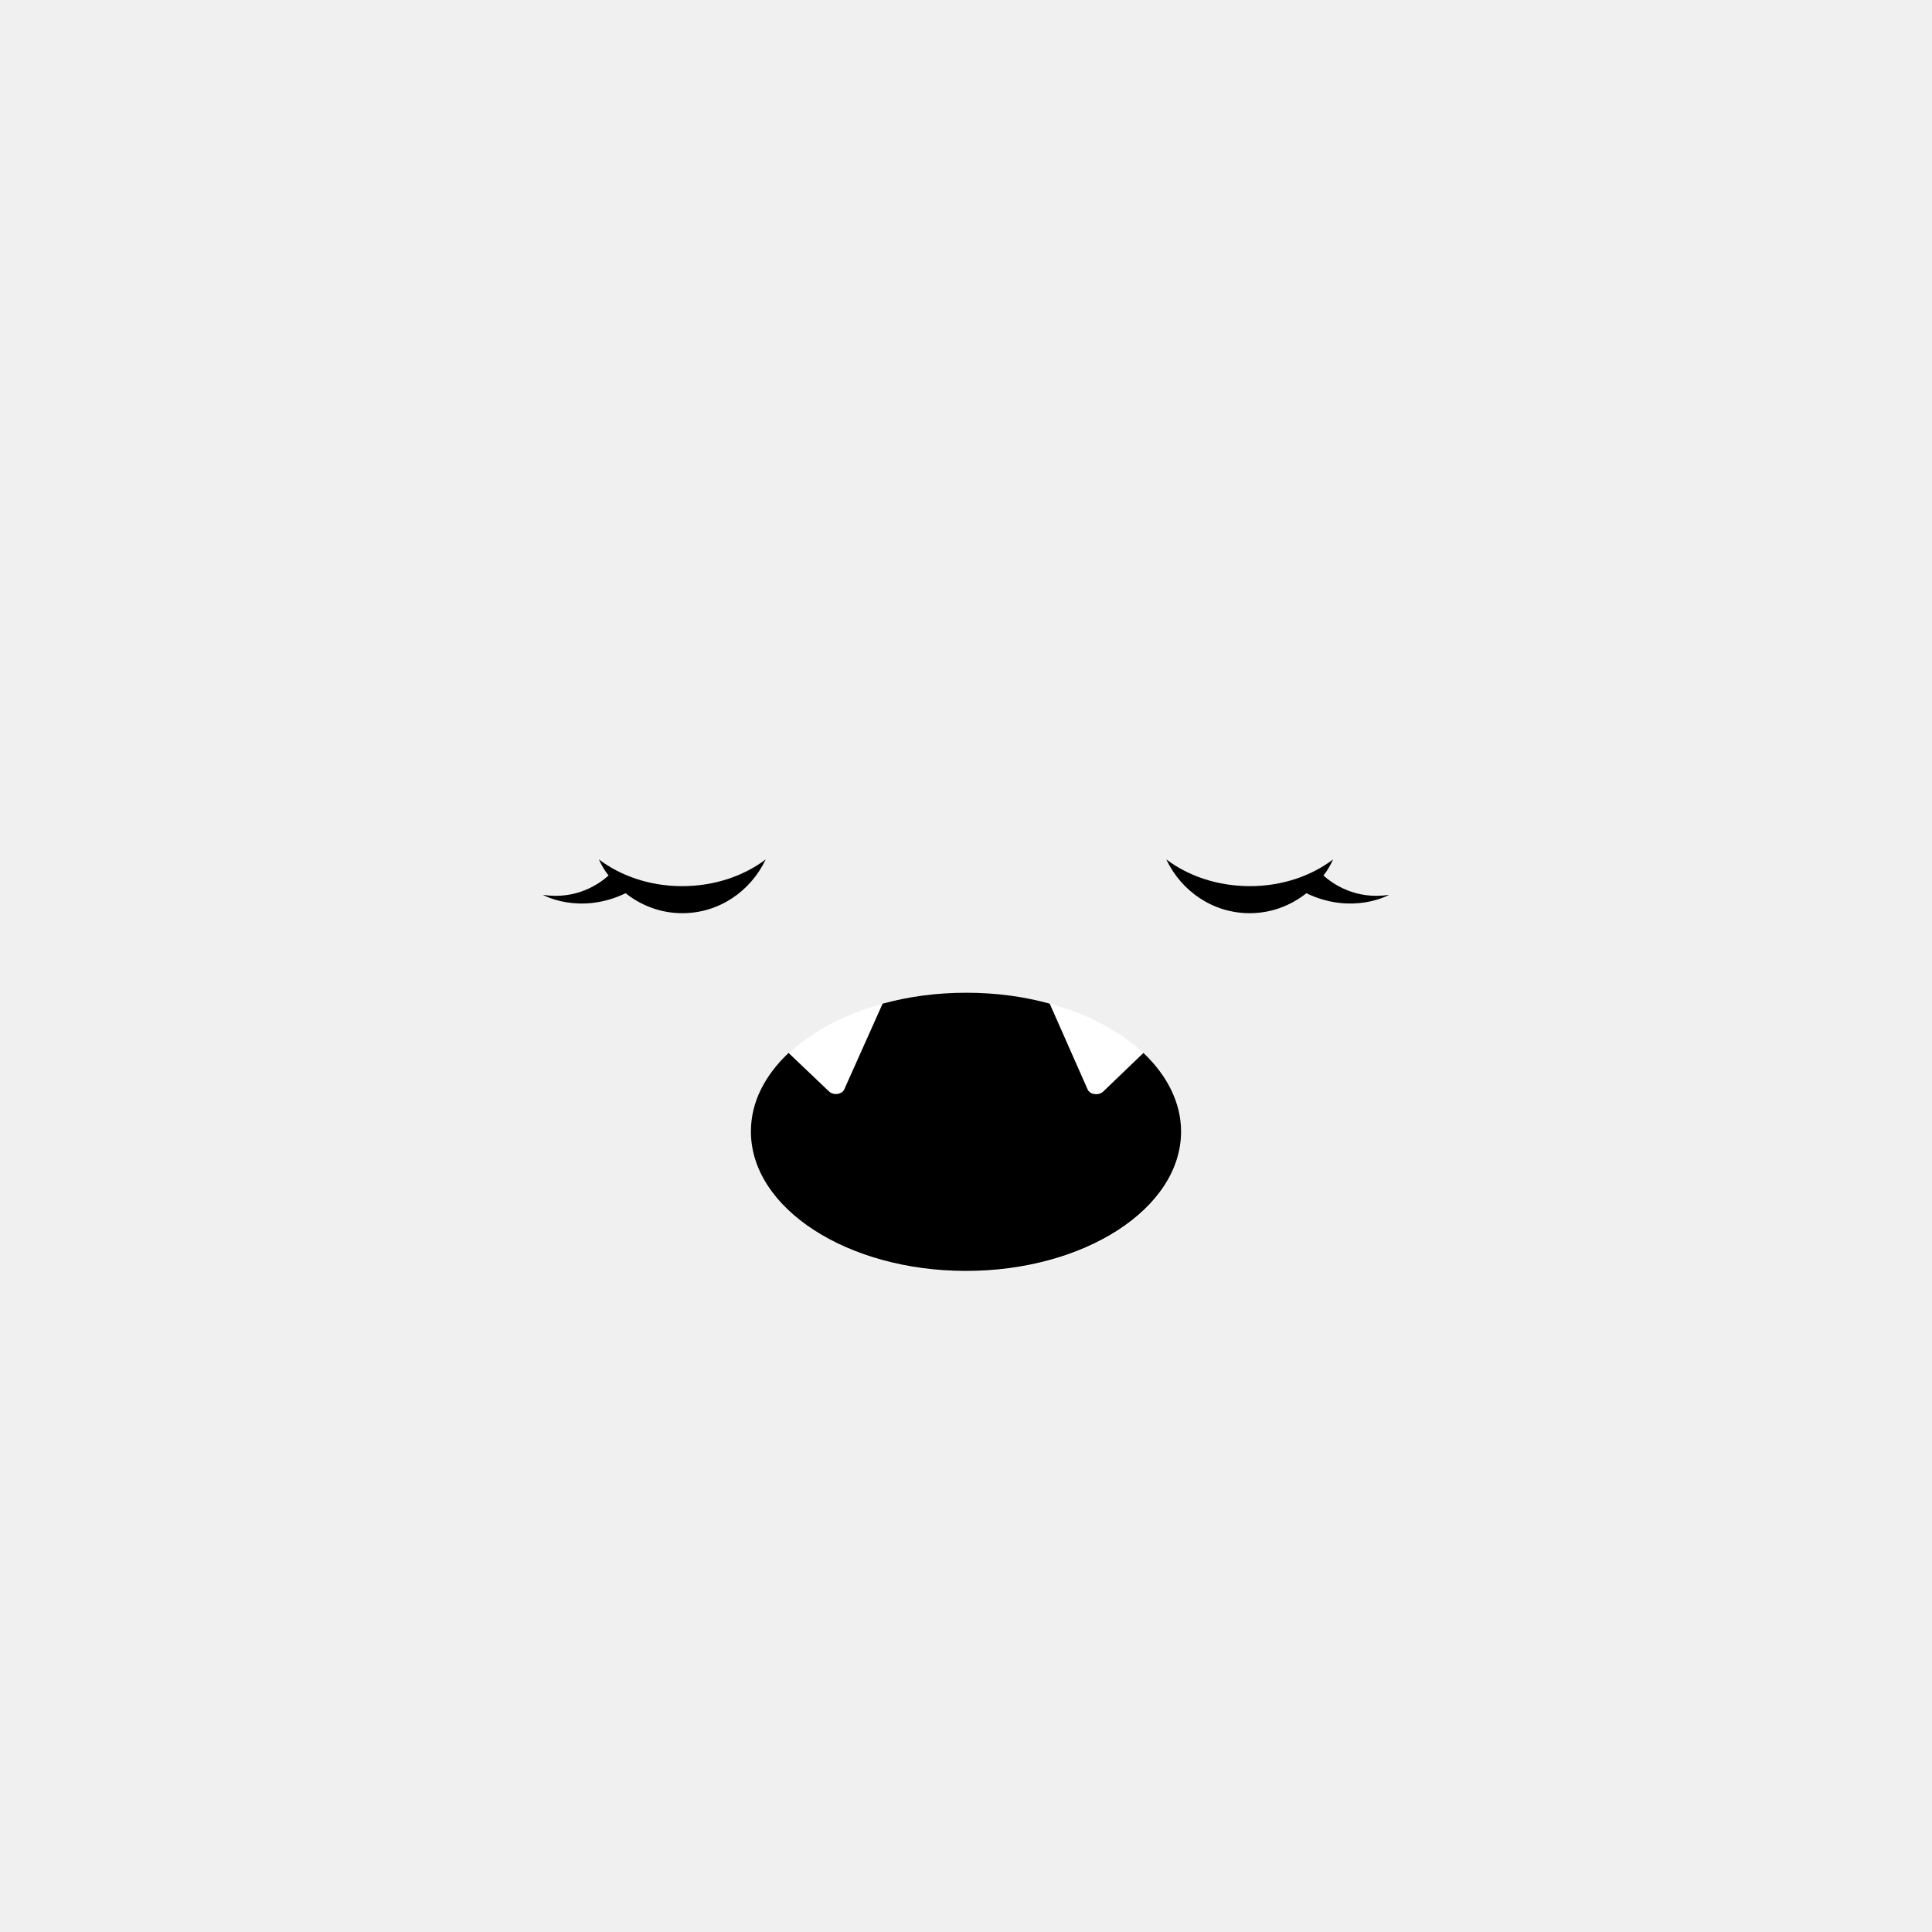
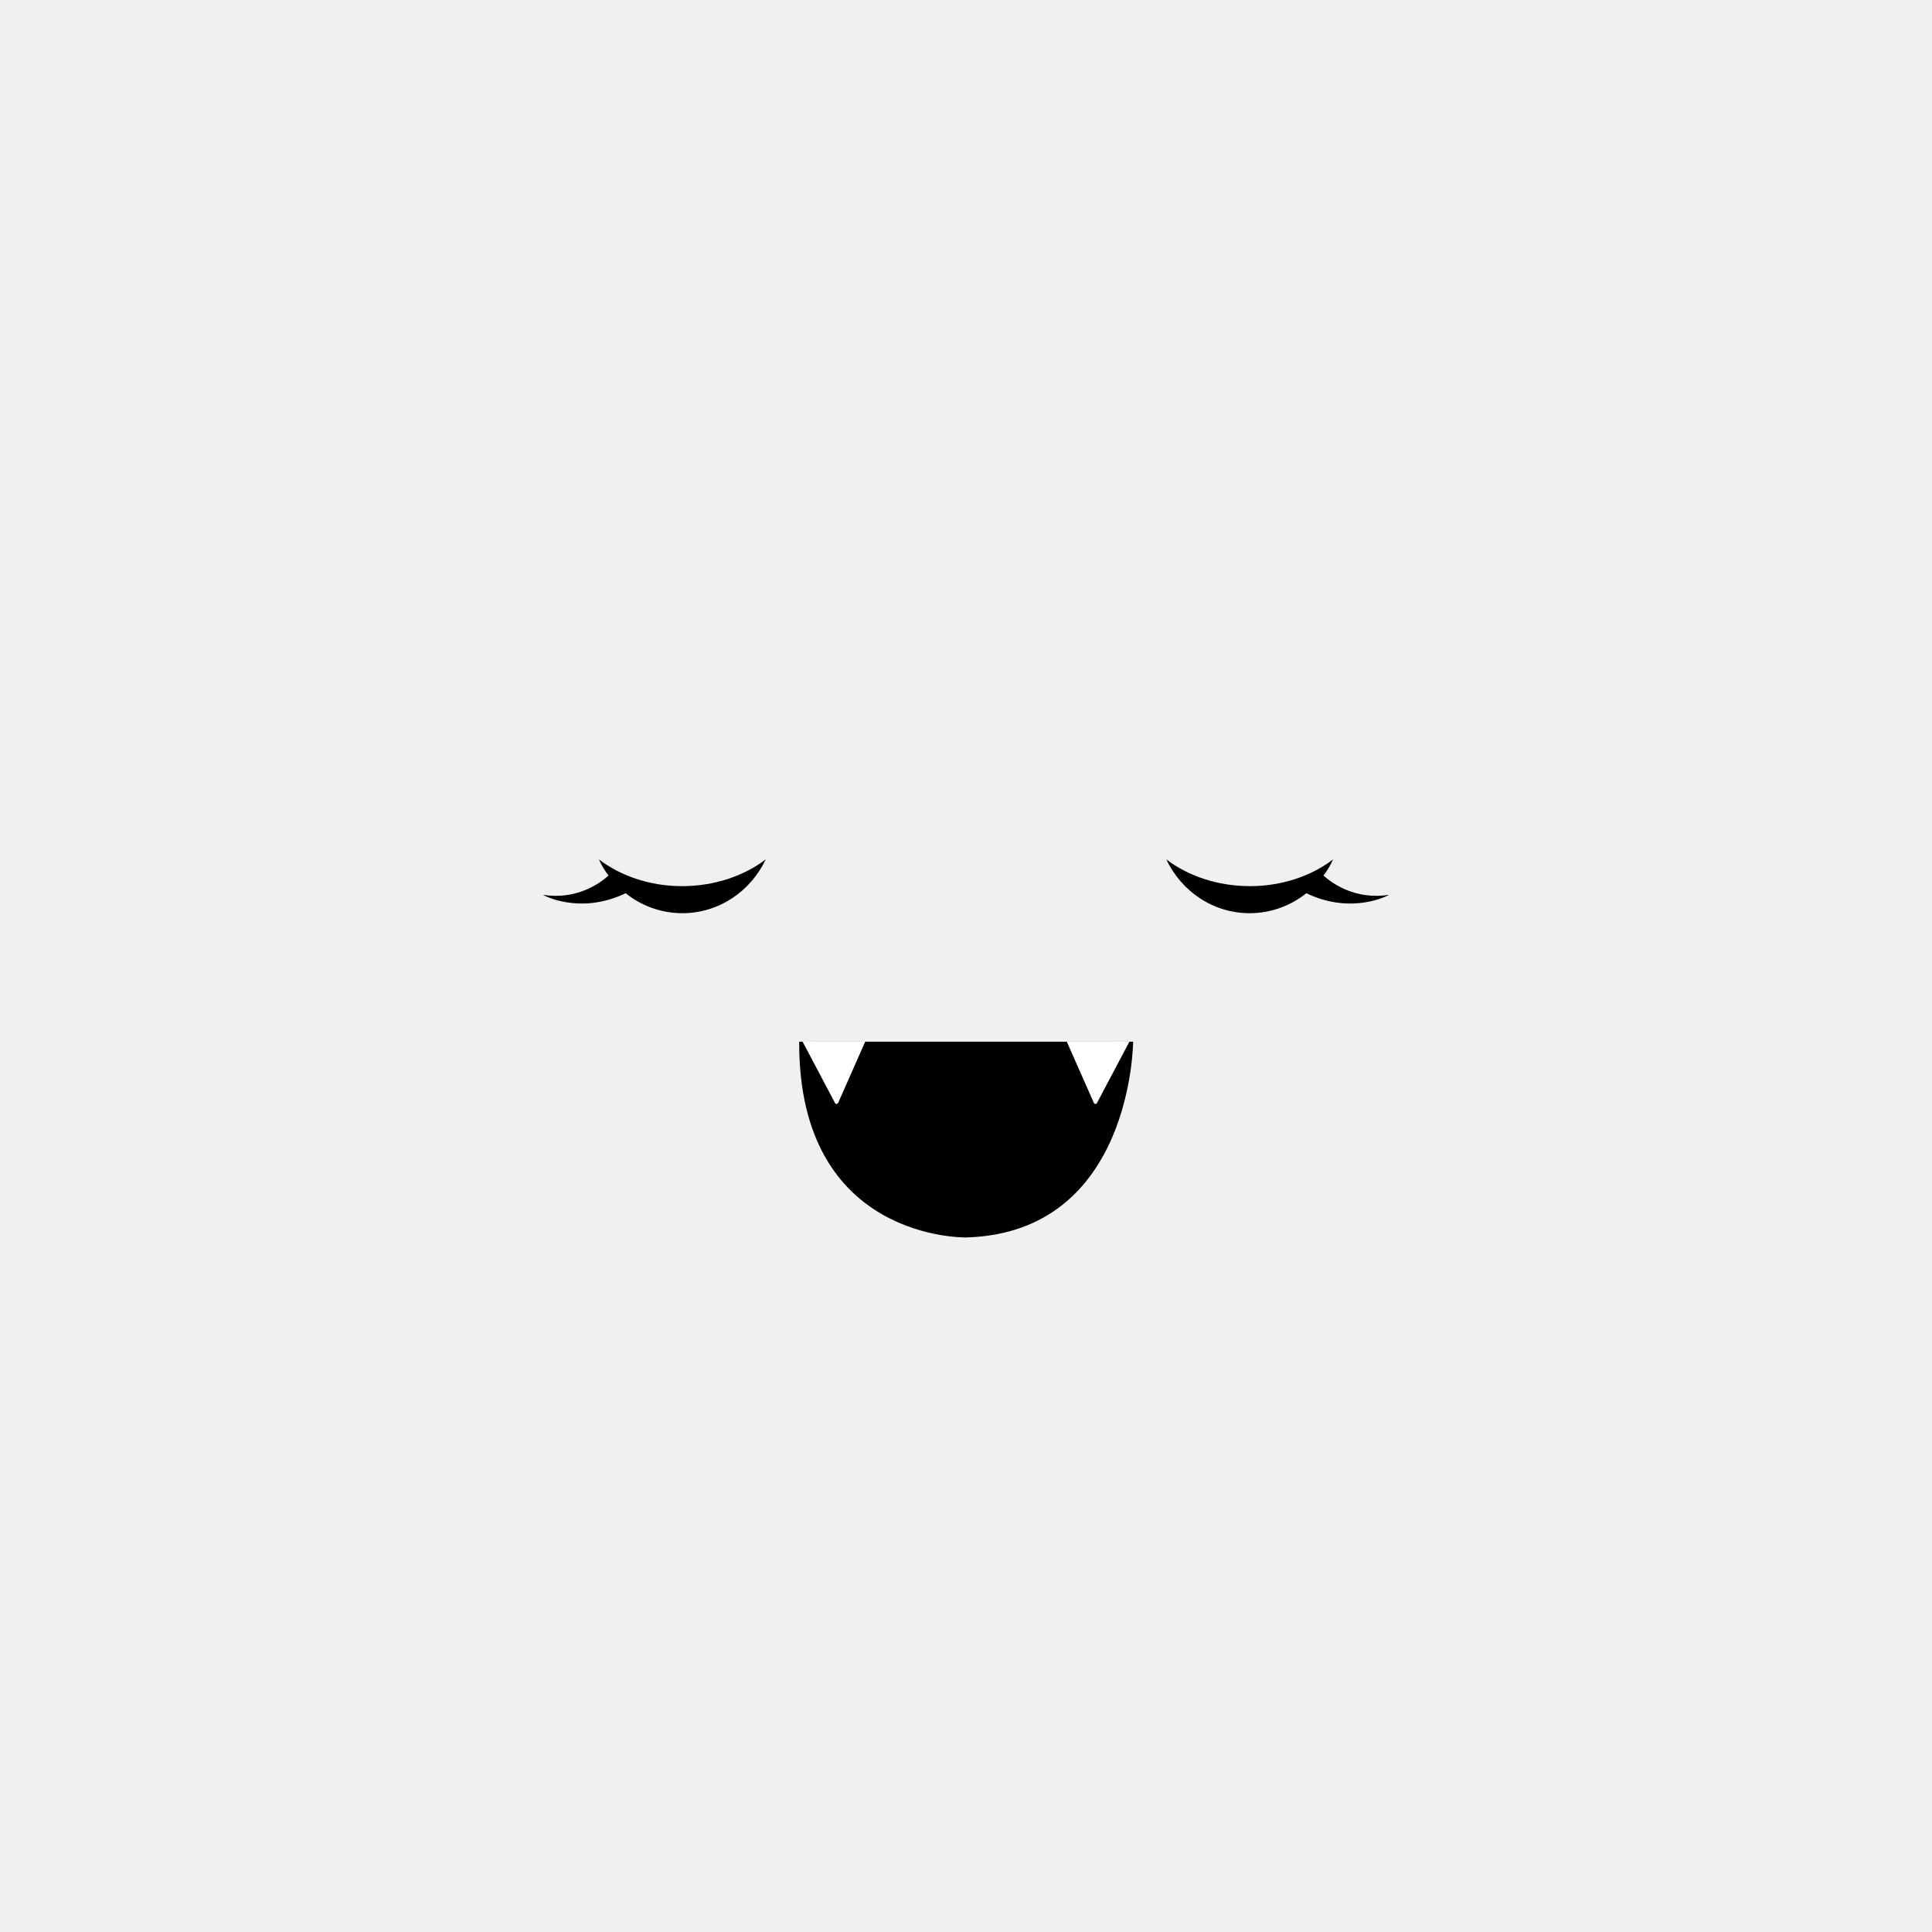
<svg xmlns="http://www.w3.org/2000/svg" width="600" height="600" viewBox="0 0 600 600" fill="none">
-   <path d="M300.1 394.9C337 394.9 366.9 375.5 366.9 351.6C366.9 327.7 337 308.3 300.1 308.3C263.2 308.3 233.3 327.7 233.3 351.6C233.3 375.5 263.2 394.9 300.1 394.9Z" fill="white" />
-   <path d="M355.1 327L342.6 339C341.2 340.3 338.6 340 337.8 338.4L326 311.7C318.1 309.5 309.3 308.3 300.1 308.3C290.9 308.3 282.1 309.5 274.1 311.7L262.2 338.3C261.5 339.9 258.8 340.3 257.4 338.9L244.9 327C237.5 334 233.2 342.3 233.2 351.4C233.2 375.3 263.2 394.7 300 394.7C336.8 394.7 366.8 375.3 366.8 351.4C366.8 342.5 362.5 334 355.1 327Z" fill="black" />
+   <path d="M248.2 323.5C248.2 323.5 295.4 323.5 351.9 323.5C351.9 323.5 351.7 382.8 300.1 384.3C300 384.3 247.9 385.5 248.2 323.5Z" fill="black" />
+   <path d="M268.7 323.5L260.3 342.5C260.1 342.9 259.5 343 259.3 342.5L249.2 323.4C249.2 323.5 258.3 323.5 268.7 323.5Z" fill="white" />
+   <path d="M331.3 323.5L339.7 342.5C339.9 342.9 340.5 343 340.7 342.5L350.8 323.4C350.8 323.5 341.7 323.5 331.3 323.5Z" fill="white" />
  <path d="M211.8 275.2C201.8 275.2 192.7 272 186 266.9C186.8 268.7 187.8 270.4 189 271.9C186.1 274.5 179 279.5 168.6 277.9C168.6 277.9 179.9 284.3 194.3 277.4C199.2 281.3 205.3 283.6 211.9 283.6C223.3 283.6 233.1 276.8 237.8 266.9C230.9 272.1 221.8 275.2 211.8 275.2Z" fill="black" />
  <path d="M388.2 275.2C398.2 275.2 407.3 272 414 266.9C413.2 268.7 412.2 270.4 411 271.9C413.9 274.5 421 279.5 431.4 277.9C431.4 277.9 420.1 284.3 405.7 277.4C400.8 281.3 394.7 283.6 388.1 283.6C376.7 283.6 366.9 276.8 362.2 266.9C369.1 272.1 378.2 275.2 388.2 275.2Z" fill="black" />
</svg>
